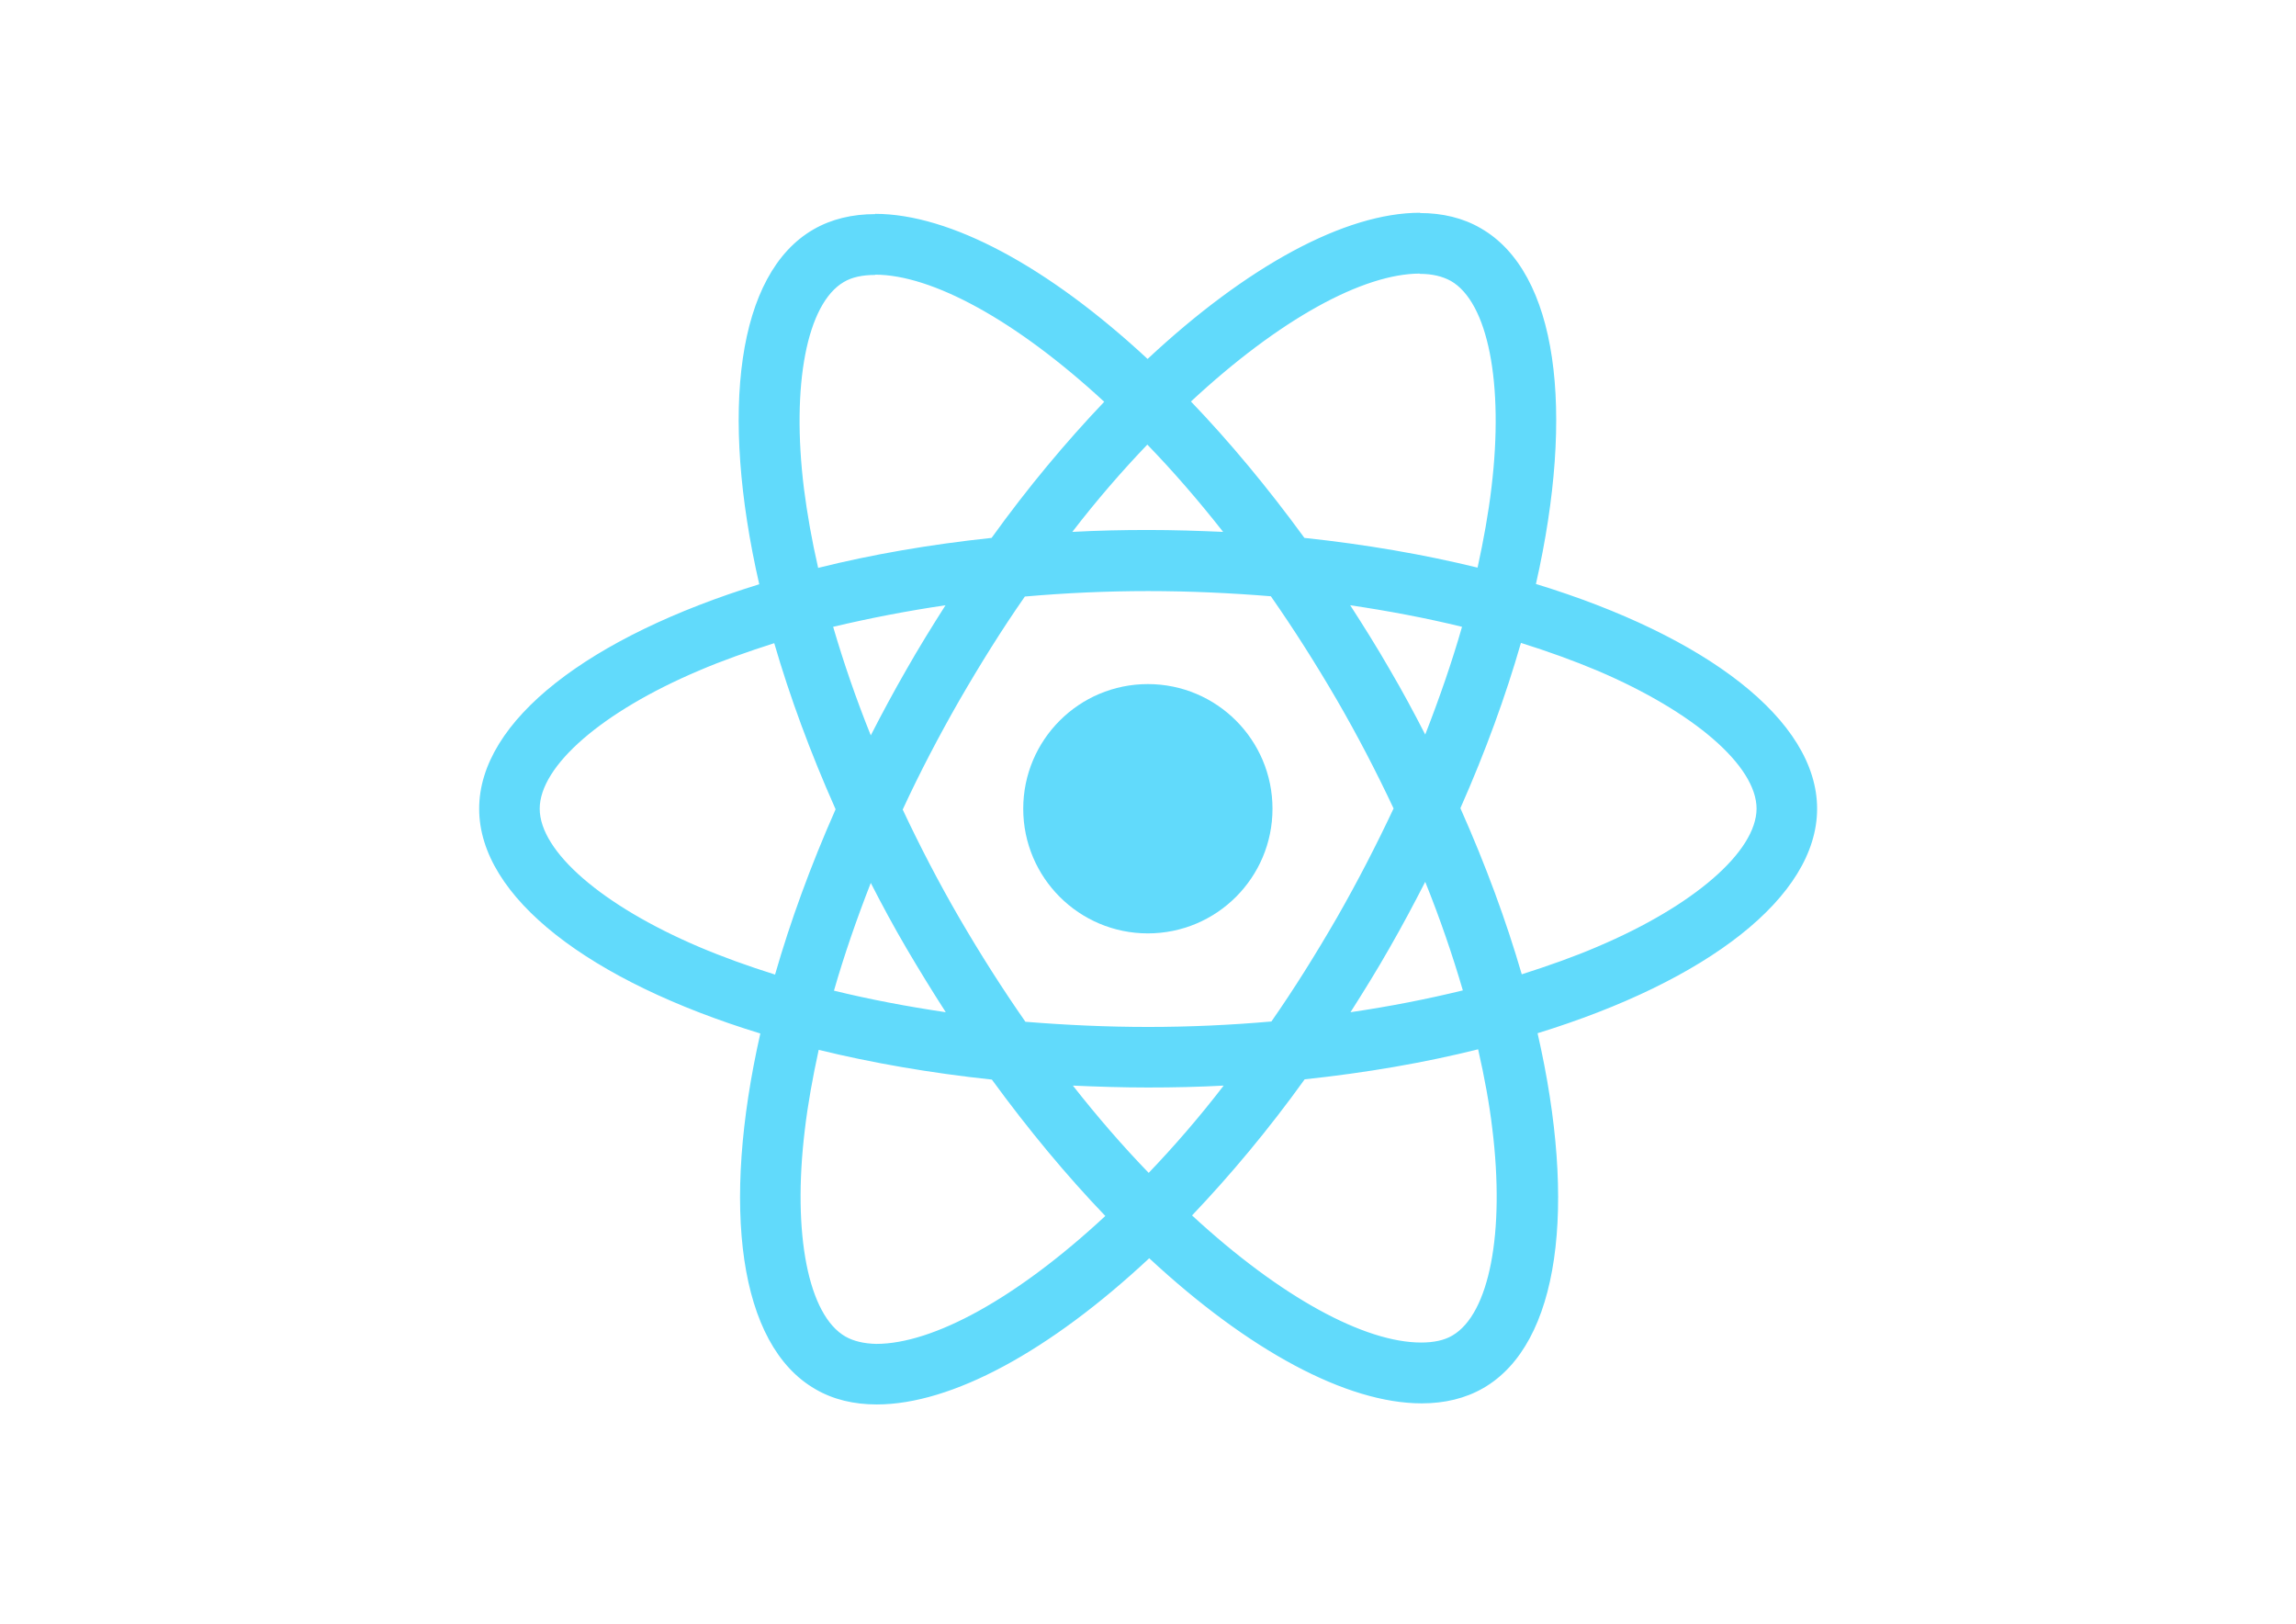
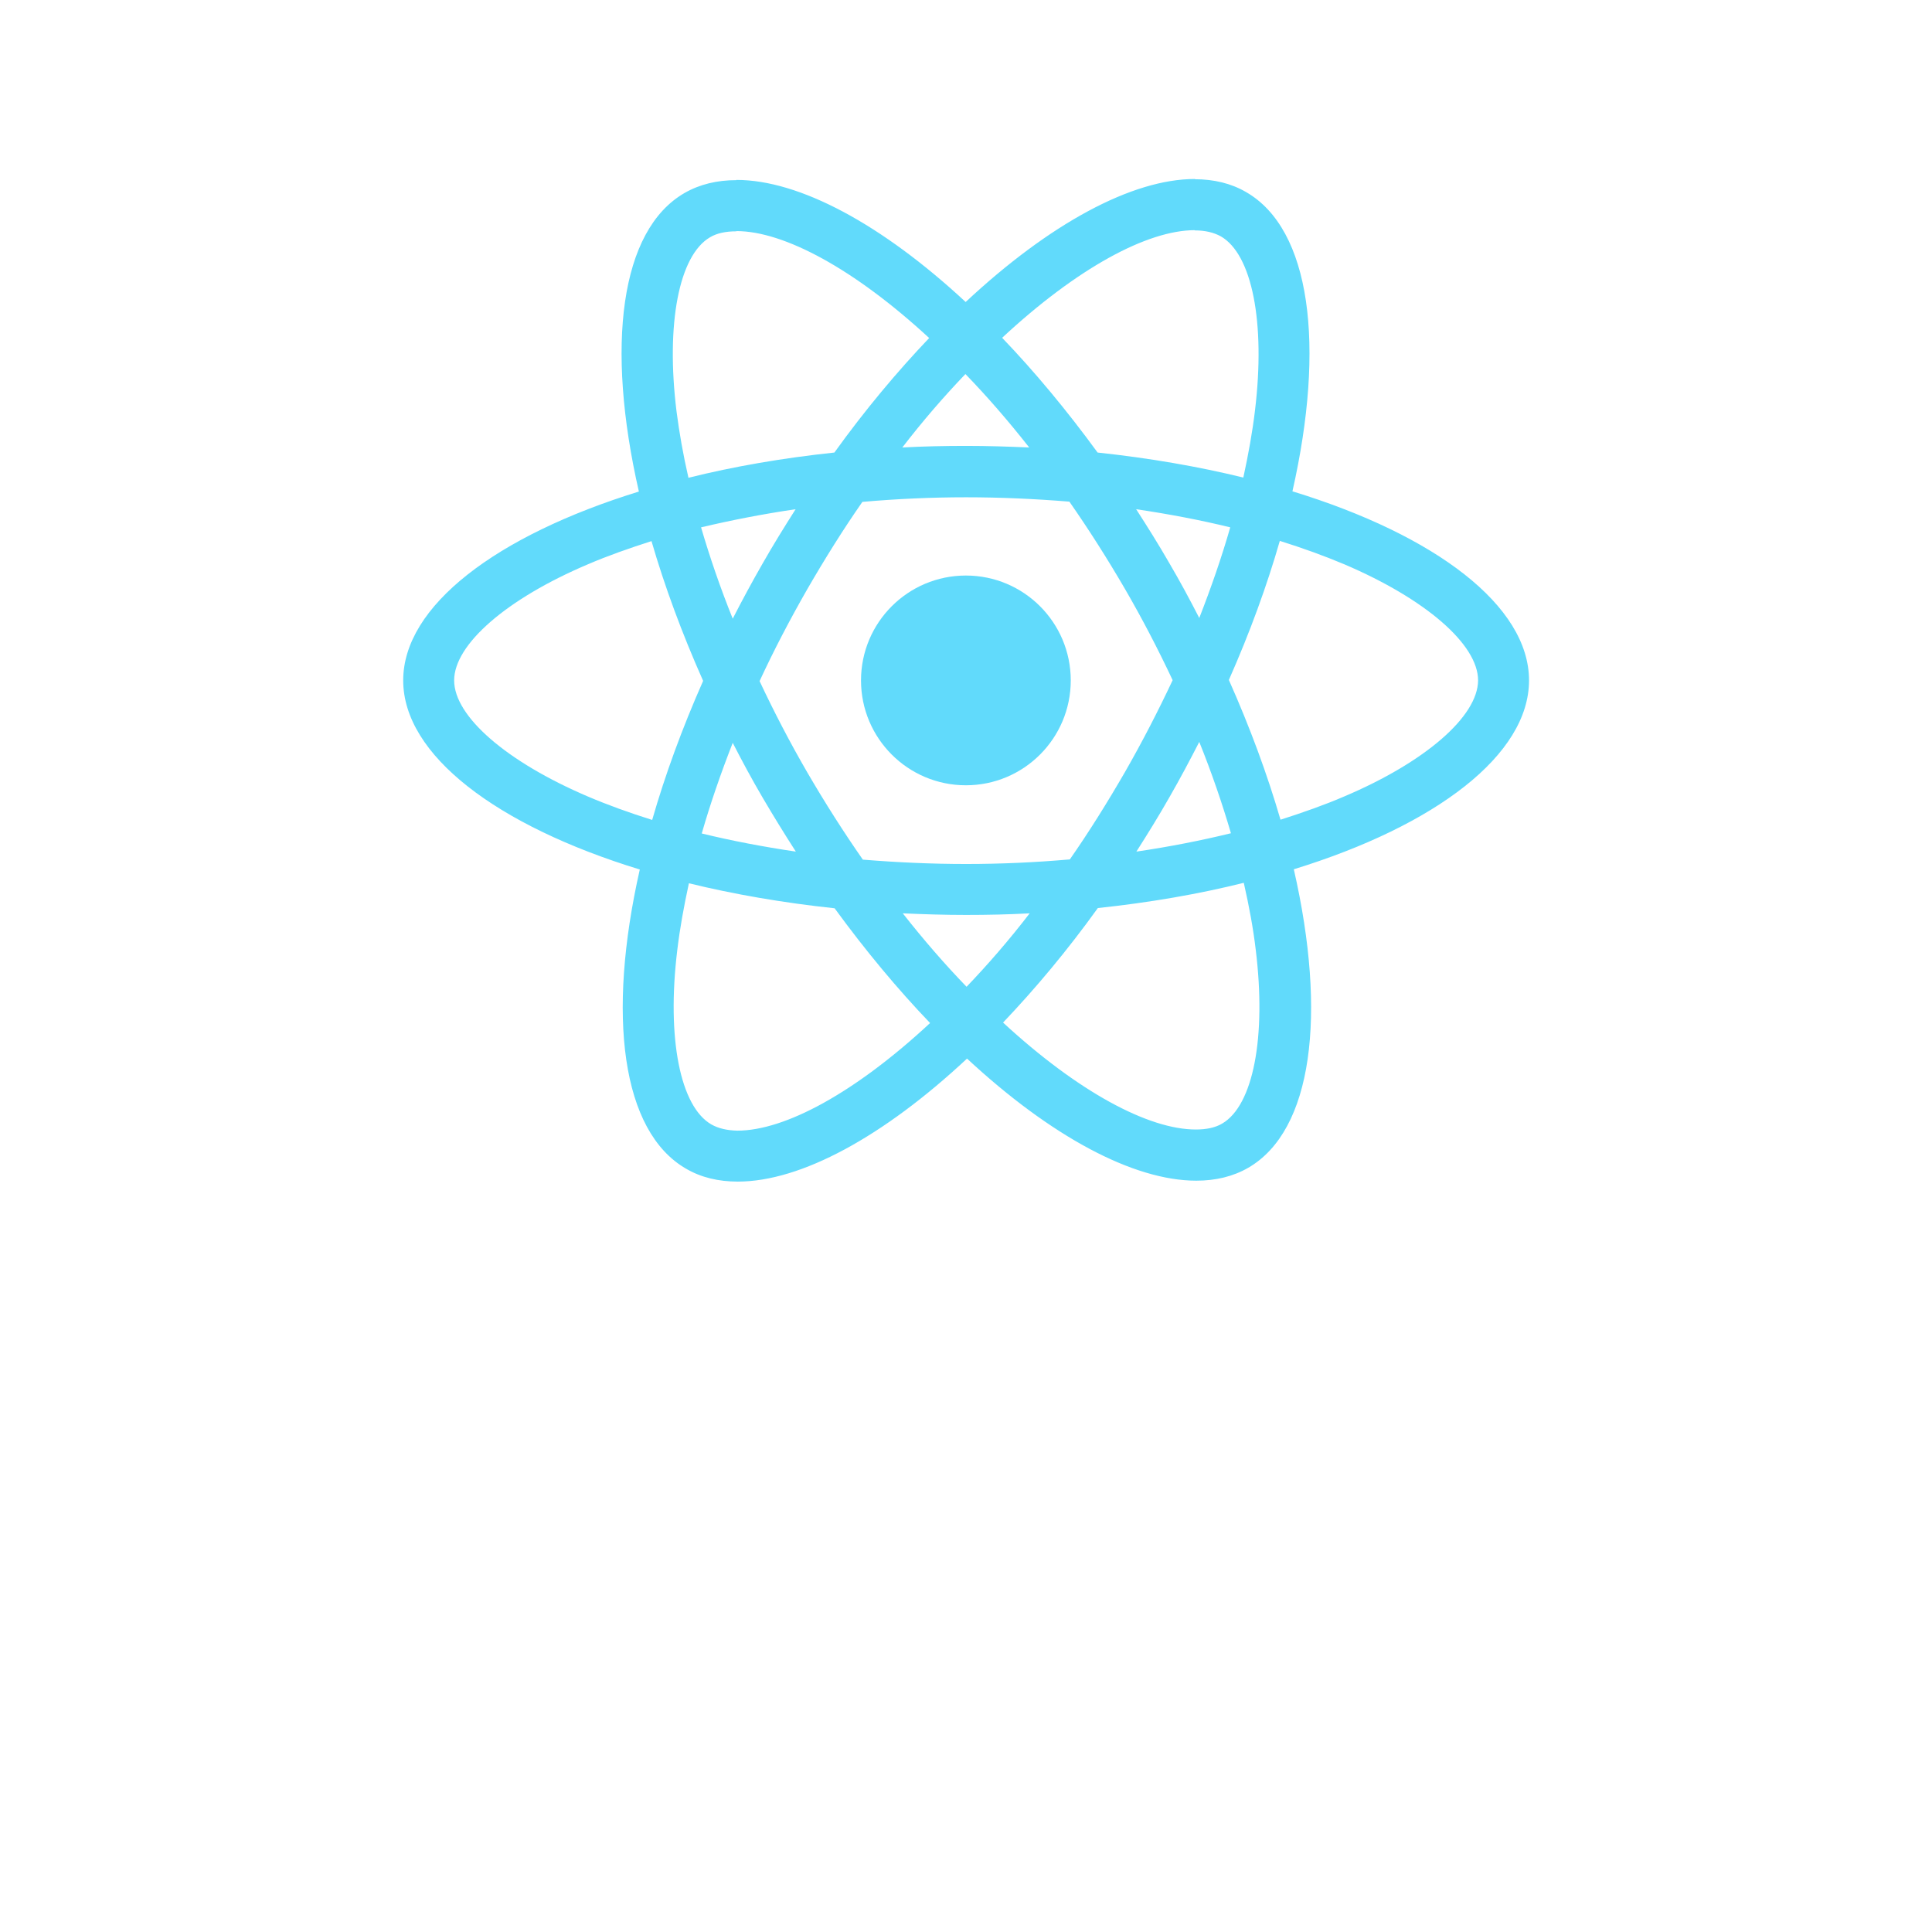
- <svg xmlns="http://www.w3.org/2000/svg" viewBox="0 0 841.9 595.3">
+ <svg xmlns="http://www.w3.org/2000/svg" viewBox="0 0 841.9 841.9" width="60" heigth="60">
  <g fill="#61DAFB">
    <path d="M666.3 296.5c0-32.5-40.7-63.3-103.1-82.4 14.4-63.6 8-114.2-20.2-130.4-6.5-3.8-14.1-5.6-22.4-5.6v22.3c4.6 0 8.3.9 11.4 2.6 13.6 7.8 19.5 37.5 14.9 75.7-1.1 9.4-2.9 19.3-5.1 29.4-19.6-4.8-41-8.5-63.5-10.9-13.5-18.5-27.5-35.3-41.6-50 32.6-30.3 63.2-46.9 84-46.9V78c-27.5 0-63.5 19.6-99.9 53.6-36.4-33.8-72.4-53.2-99.9-53.2v22.3c20.7 0 51.4 16.5 84 46.6-14 14.7-28 31.4-41.3 49.9-22.6 2.4-44 6.1-63.6 11-2.3-10-4-19.7-5.2-29-4.7-38.2 1.1-67.9 14.6-75.8 3-1.8 6.9-2.6 11.5-2.6V78.5c-8.4 0-16 1.8-22.6 5.6-28.1 16.2-34.4 66.7-19.9 130.1-62.2 19.2-102.7 49.9-102.7 82.3 0 32.5 40.7 63.3 103.1 82.4-14.4 63.6-8 114.2 20.2 130.4 6.5 3.8 14.1 5.6 22.5 5.6 27.5 0 63.5-19.6 99.9-53.6 36.4 33.8 72.4 53.2 99.9 53.2 8.4 0 16-1.8 22.6-5.6 28.1-16.2 34.4-66.7 19.9-130.1 62-19.1 102.5-49.9 102.5-82.3zm-130.2-66.7c-3.7 12.9-8.3 26.2-13.5 39.5-4.1-8-8.4-16-13.1-24-4.6-8-9.5-15.8-14.4-23.4 14.2 2.1 27.9 4.7 41 7.9zm-45.8 106.5c-7.8 13.5-15.8 26.3-24.1 38.2-14.9 1.3-30 2-45.2 2-15.1 0-30.2-.7-45-1.9-8.3-11.9-16.4-24.6-24.2-38-7.6-13.1-14.5-26.4-20.8-39.8 6.2-13.4 13.2-26.8 20.7-39.9 7.8-13.5 15.8-26.3 24.1-38.2 14.9-1.3 30-2 45.2-2 15.1 0 30.2.7 45 1.9 8.3 11.9 16.4 24.6 24.2 38 7.6 13.1 14.5 26.4 20.8 39.8-6.3 13.4-13.2 26.8-20.7 39.9zm32.3-13c5.4 13.4 10 26.8 13.8 39.8-13.1 3.2-26.9 5.9-41.2 8 4.9-7.7 9.8-15.6 14.4-23.7 4.6-8 8.9-16.1 13-24.1zM421.2 430c-9.3-9.6-18.6-20.3-27.8-32 9 .4 18.2.7 27.5.7 9.4 0 18.7-.2 27.8-.7-9 11.7-18.3 22.4-27.5 32zm-74.4-58.9c-14.2-2.1-27.9-4.7-41-7.9 3.7-12.9 8.3-26.2 13.5-39.5 4.1 8 8.4 16 13.1 24 4.7 8 9.5 15.8 14.4 23.4zM420.7 163c9.3 9.6 18.6 20.3 27.8 32-9-.4-18.2-.7-27.5-.7-9.4 0-18.7.2-27.8.7 9-11.7 18.3-22.4 27.5-32zm-74 58.9c-4.9 7.7-9.8 15.6-14.4 23.7-4.6 8-8.9 16-13 24-5.4-13.4-10-26.8-13.8-39.8 13.1-3.1 26.9-5.8 41.2-7.9zm-90.5 125.2c-35.4-15.1-58.3-34.9-58.3-50.6 0-15.7 22.9-35.6 58.3-50.6 8.6-3.7 18-7 27.7-10.1 5.7 19.6 13.2 40 22.5 60.9-9.2 20.8-16.6 41.1-22.2 60.6-9.9-3.1-19.3-6.5-28-10.2zM310 490c-13.6-7.8-19.5-37.5-14.9-75.7 1.1-9.4 2.9-19.3 5.1-29.4 19.6 4.8 41 8.5 63.5 10.9 13.5 18.5 27.5 35.3 41.6 50-32.6 30.3-63.2 46.9-84 46.9-4.5-.1-8.3-1-11.3-2.7zm237.2-76.2c4.7 38.2-1.1 67.9-14.6 75.8-3 1.8-6.9 2.6-11.5 2.6-20.7 0-51.4-16.5-84-46.6 14-14.7 28-31.4 41.3-49.9 22.6-2.4 44-6.1 63.6-11 2.3 10.1 4.1 19.8 5.2 29.1zm38.5-66.7c-8.6 3.7-18 7-27.7 10.1-5.7-19.6-13.2-40-22.5-60.9 9.2-20.8 16.6-41.1 22.2-60.6 9.9 3.1 19.3 6.5 28.1 10.2 35.4 15.1 58.3 34.9 58.3 50.6-.1 15.7-23 35.6-58.4 50.6zM320.8 78.4z" />
    <circle cx="420.9" cy="296.5" r="45.7" />
    <path d="M520.5 78.1z" />
  </g>
</svg>
